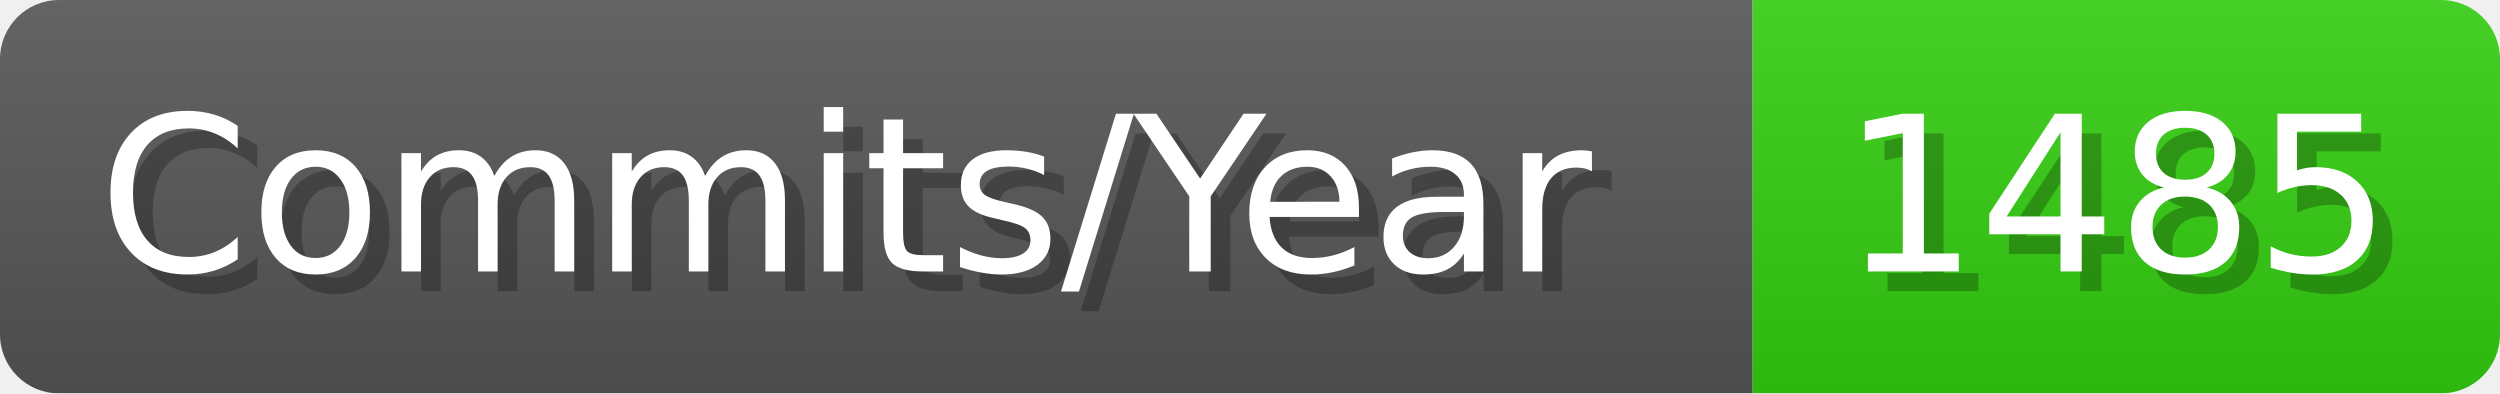
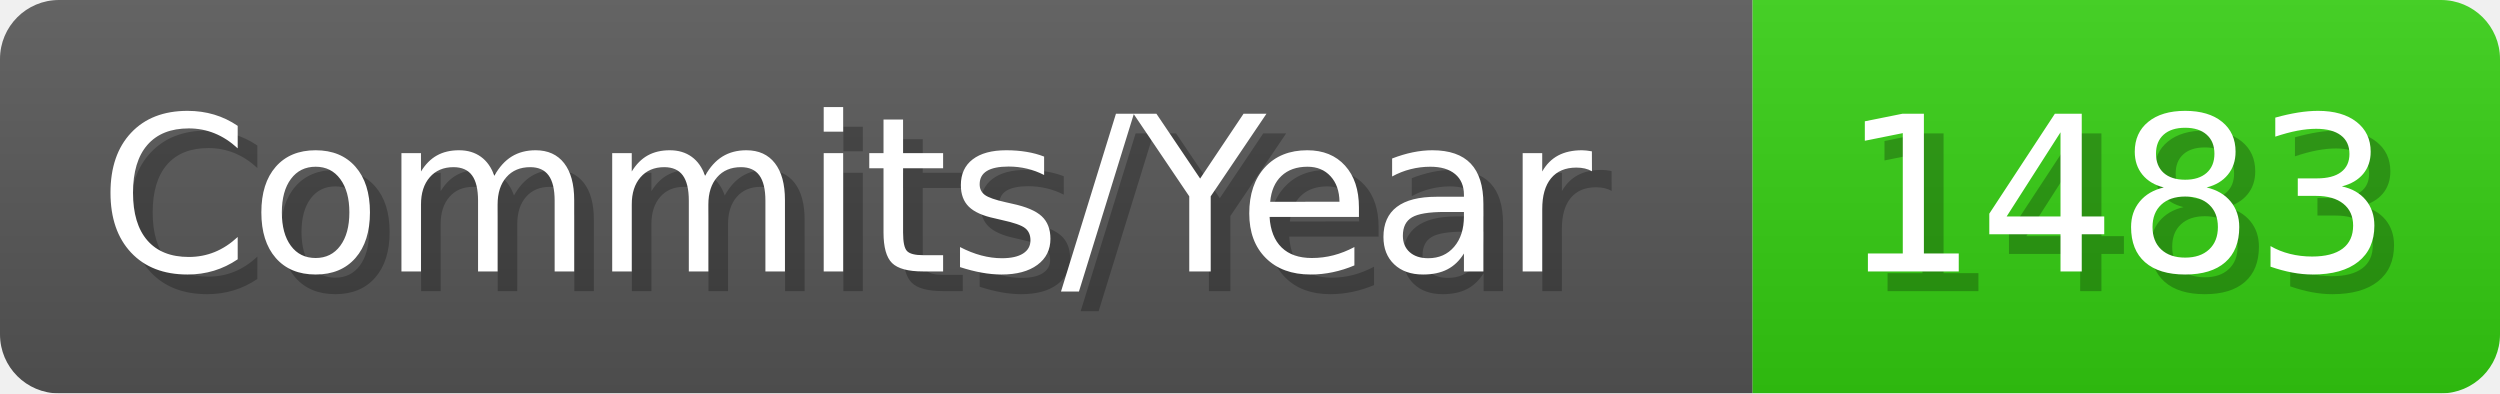
- <svg xmlns="http://www.w3.org/2000/svg" width="127.1" height="20" viewBox="0 0 1271 200" role="img" aria-label="Commits/Year: 1485">
+ <svg xmlns="http://www.w3.org/2000/svg" width="127.1" height="20" viewBox="0 0 1271 200" role="img" aria-label="Commits/Year: 1483">
  <linearGradient id="aUPdi" x2="0" y2="100%">
    <stop offset="0" stop-opacity=".1" stop-color="#EEE" />
    <stop offset="1" stop-opacity=".1" />
  </linearGradient>
  <mask id="WfAiQ">
    <rect width="1271" height="200" rx="30" fill="#FFF" />
  </mask>
  <g mask="url(#WfAiQ)">
    <rect width="891" height="200" fill="#555" />
    <rect width="380" height="200" fill="#3C1" x="891" />
    <rect width="1271" height="200" fill="url(#aUPdi)" />
  </g>
  <g aria-hidden="true" fill="#fff" text-anchor="start" font-family="Verdana,DejaVu Sans,sans-serif" font-size="110">
    <text x="60" y="148" textLength="791" fill="#000" opacity="0.25">Commits/Year</text>
    <text x="50" y="138" textLength="791">Commits/Year</text>
-     <text x="946" y="148" textLength="280" fill="#000" opacity="0.25">1485</text>
-     <text x="936" y="138" textLength="280">1485</text>
+     <text x="946" y="148" textLength="280" fill="#000" opacity="0.25">1483</text>
+     <text x="936" y="138" textLength="280">1483</text>
  </g>
</svg>
